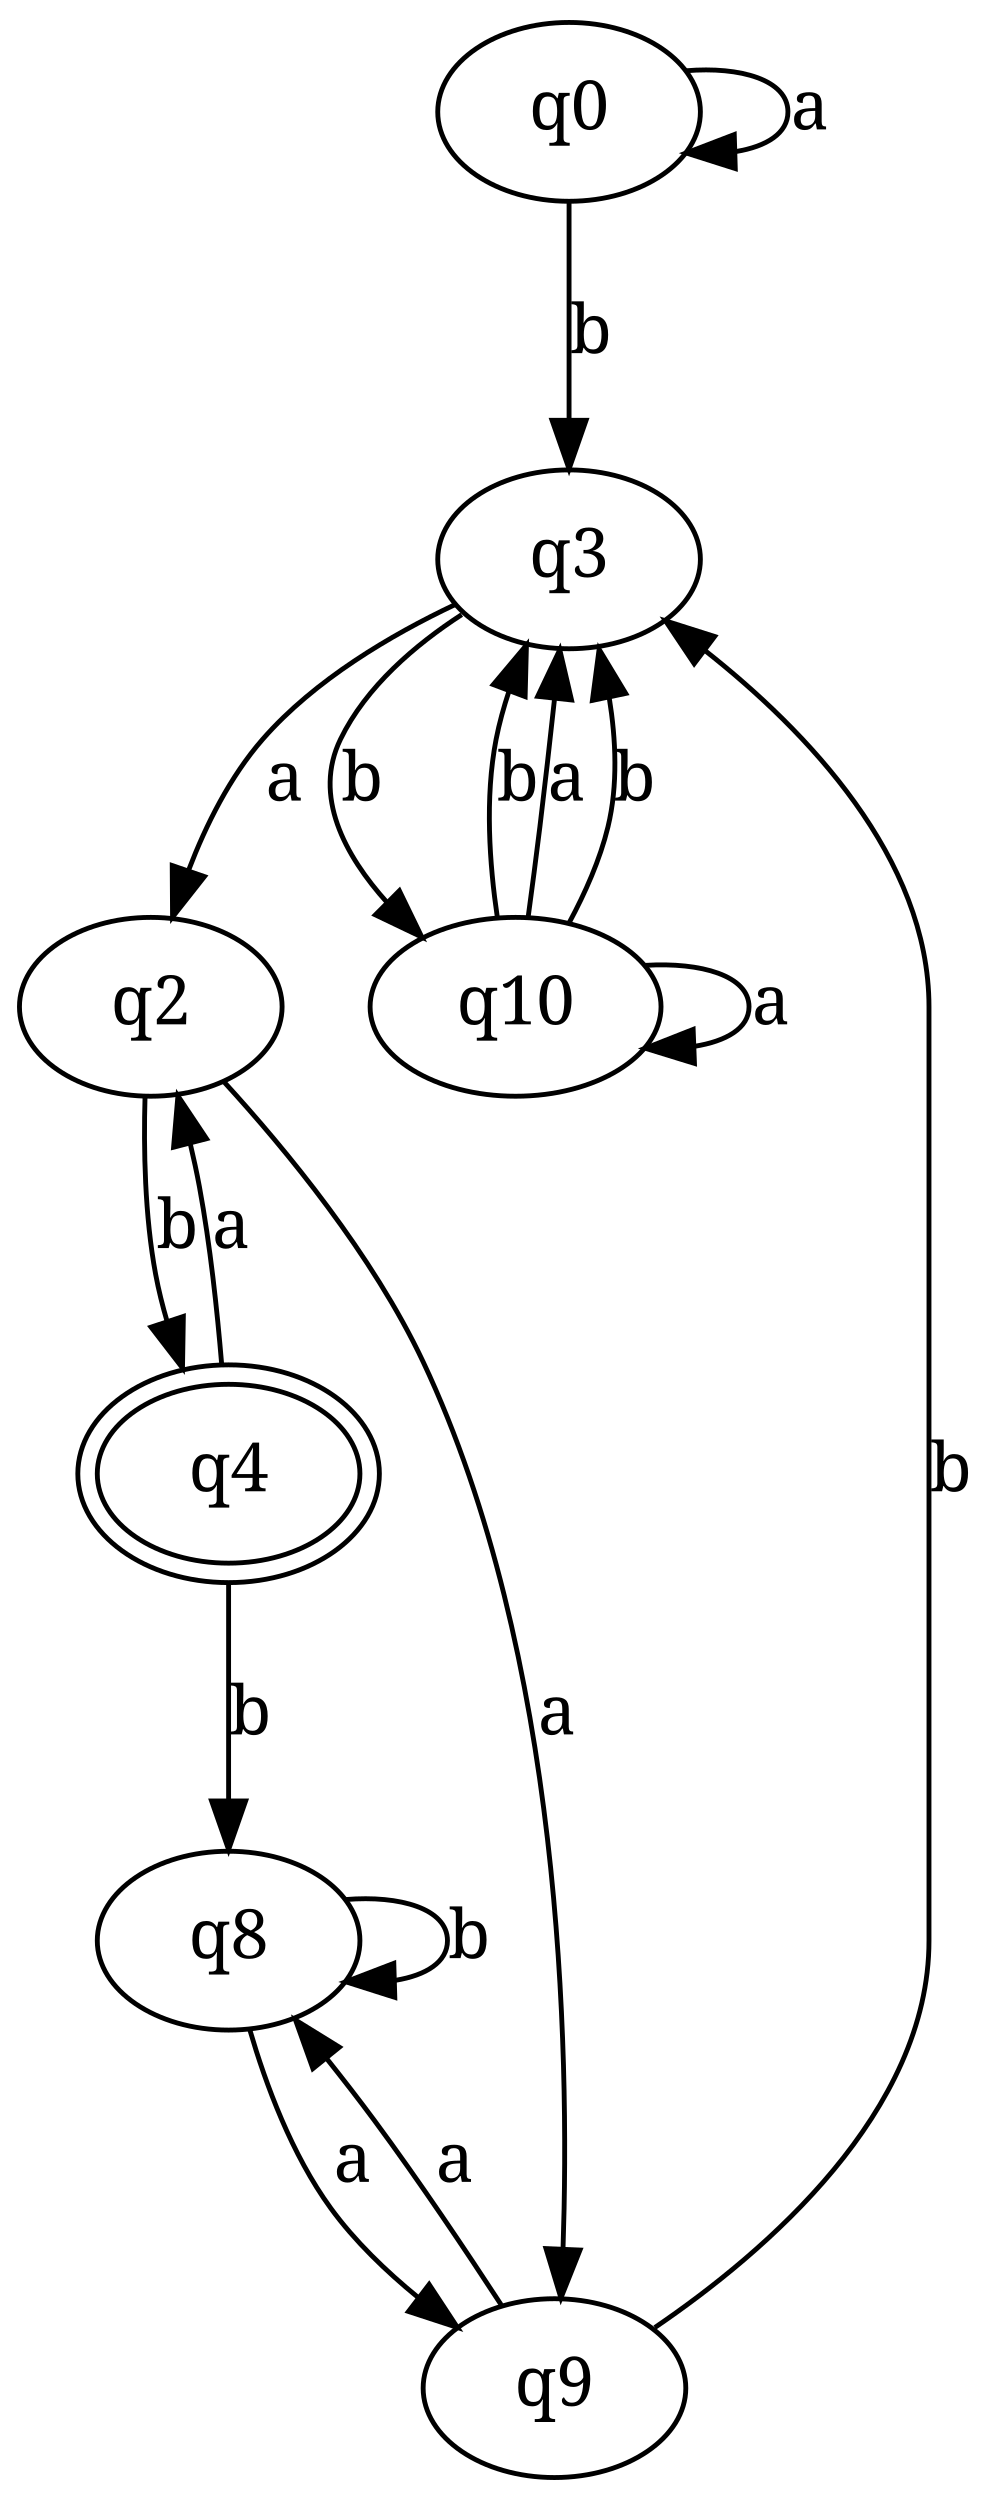
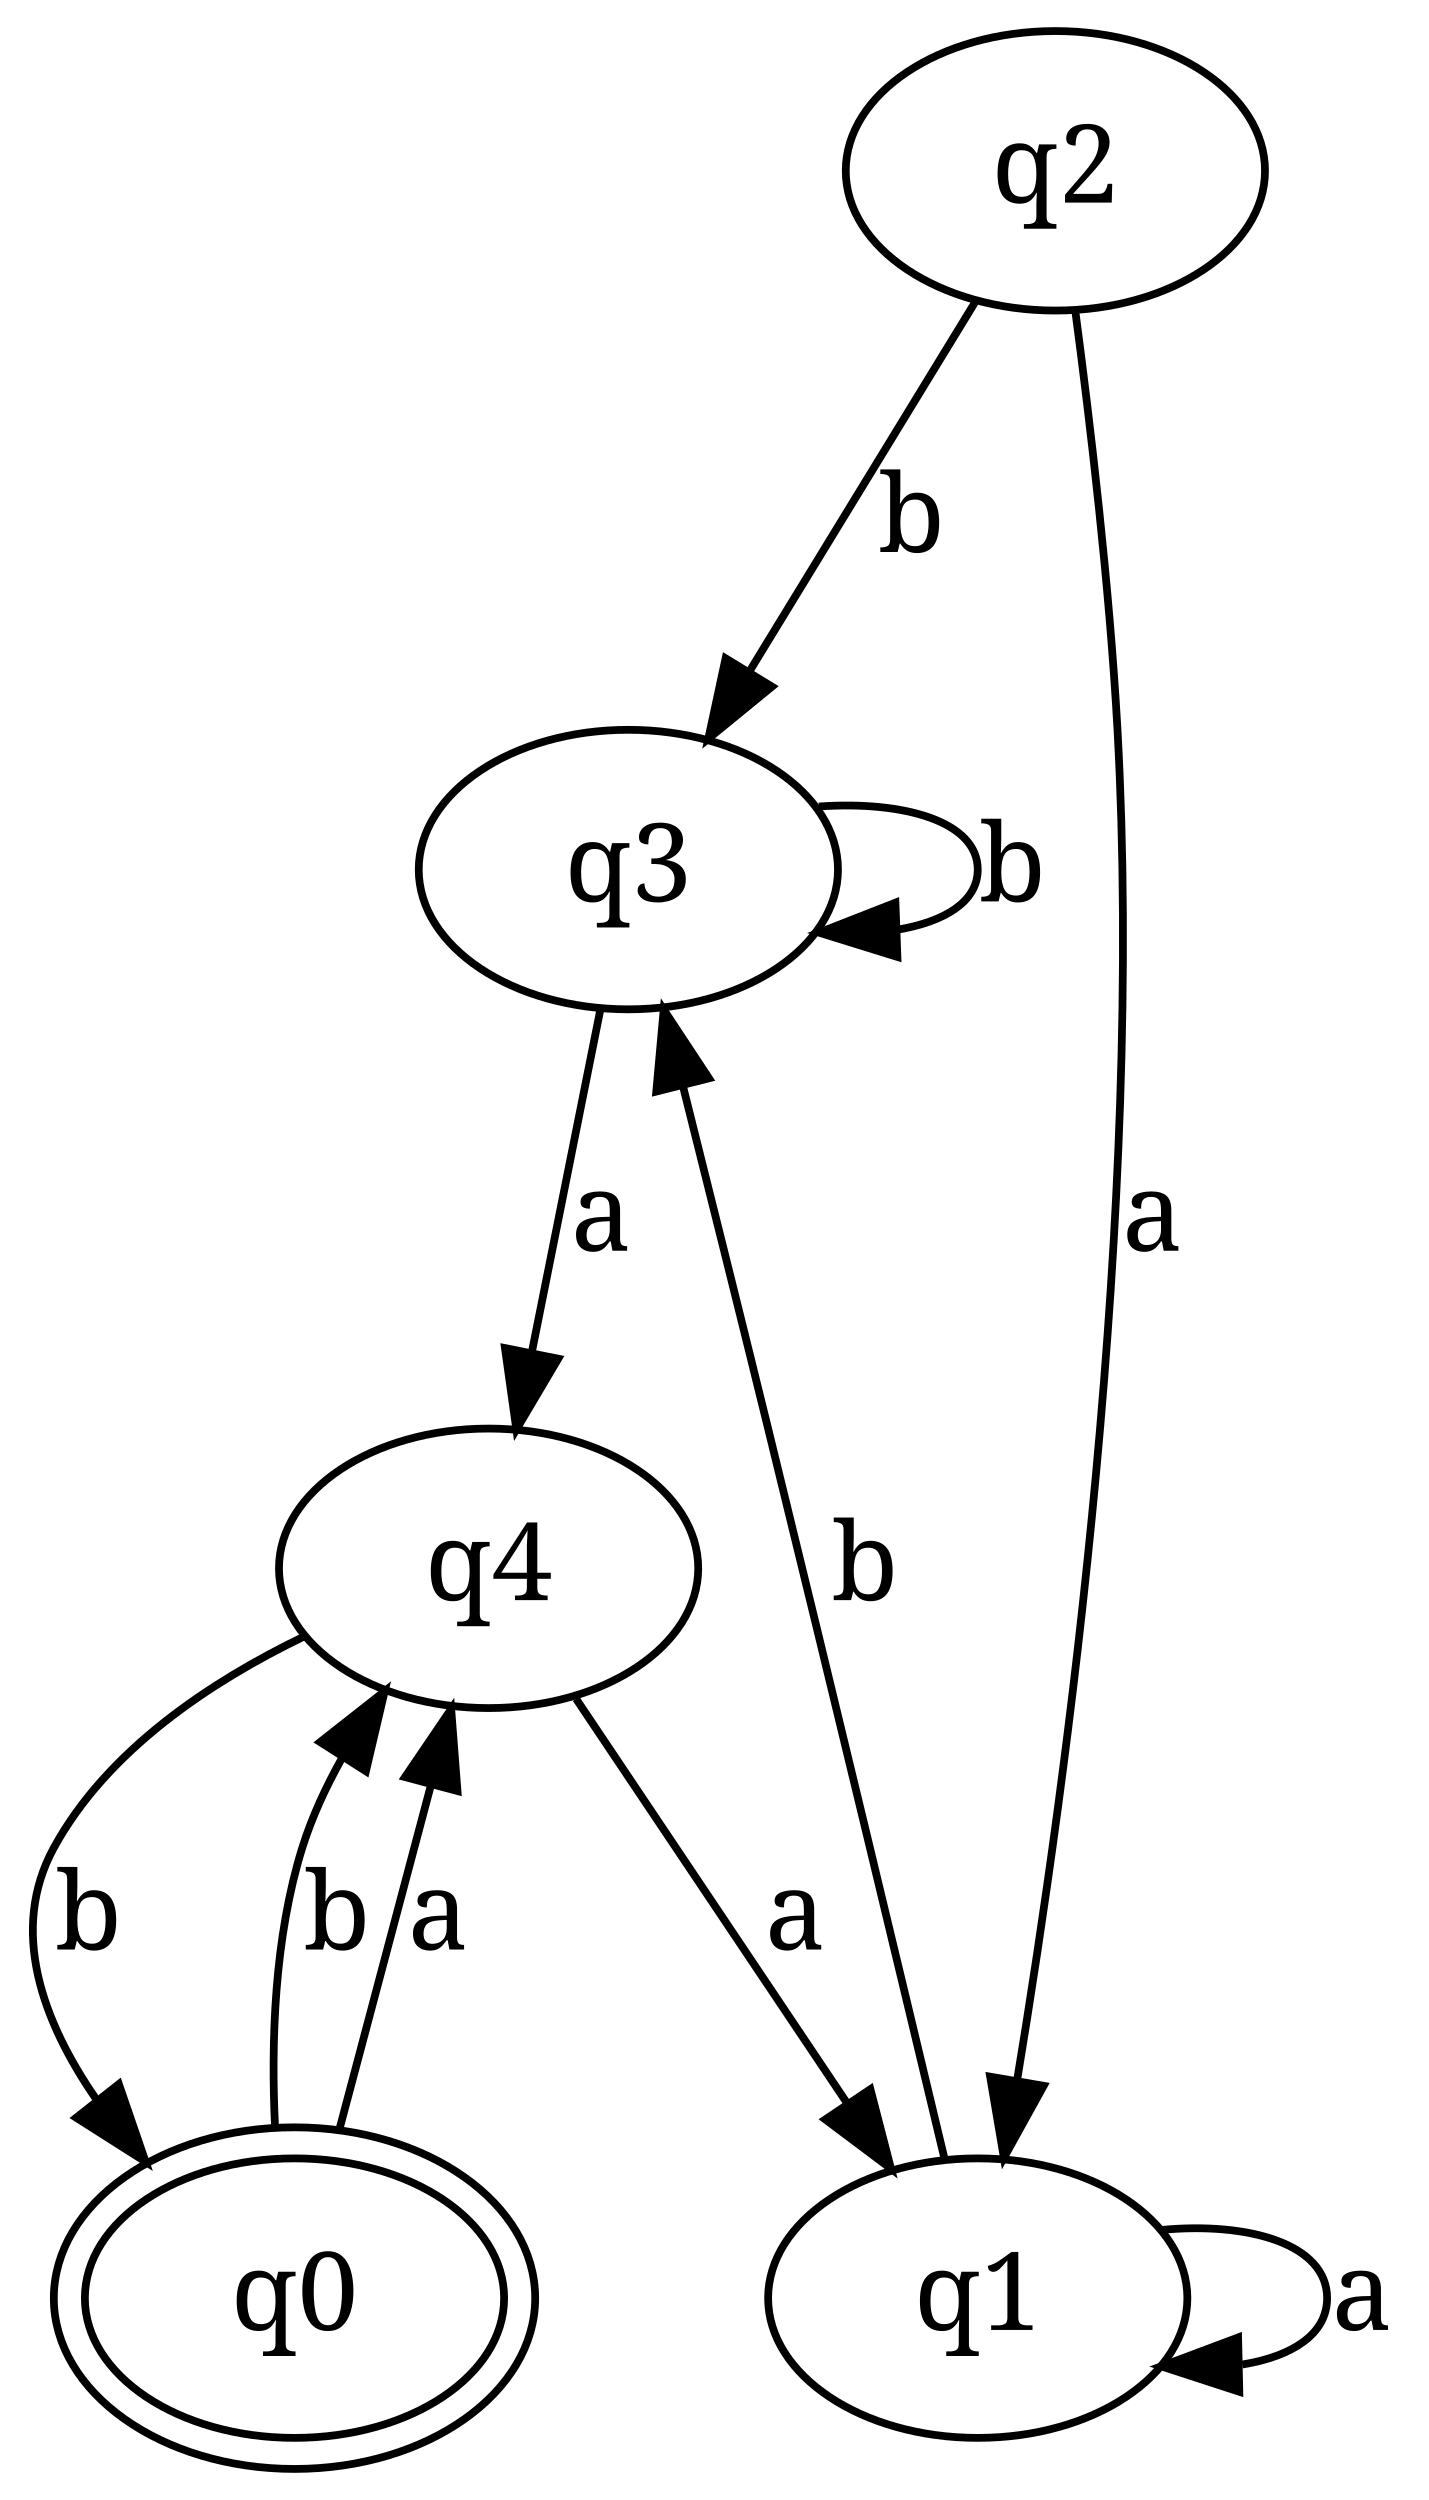
- <svg xmlns="http://www.w3.org/2000/svg" width="204pt" height="514pt" viewBox="0.00 0.00 204.00 514.00">
-   <g id="graph1" class="graph" transform="scale(1 1) rotate(0) translate(4 510)">
-     <polygon fill="white" stroke="white" points="-4,5 -4,-510 201,-510 201,5 -4,5" />
+ <svg xmlns="http://www.w3.org/2000/svg" width="184pt" height="322pt" viewBox="0.00 0.00 183.87 322.00">
+   <g id="graph1" class="graph" transform="scale(1 1) rotate(0) translate(4 318)">
+     <polygon fill="white" stroke="white" points="-4,5 -4,-318 180.868,-318 180.868,5 -4,5" />
    <g id="node1" class="node">
-       <ellipse fill="none" stroke="black" cx="113" cy="-487" rx="27" ry="18.385" />
-       <text text-anchor="middle" x="113" y="-483.4" font-family="Times Roman,serif" font-size="14.00">q0</text>
+       <ellipse fill="none" stroke="black" cx="131.868" cy="-296" rx="27" ry="18" />
+       <text text-anchor="middle" x="131.868" y="-291.9" font-family="Times Roman,serif" font-size="14.00">q2</text>
+     </g>
+     <g id="node3" class="node">
+       <ellipse fill="none" stroke="black" cx="76.868" cy="-206" rx="27" ry="18" />
+       <text text-anchor="middle" x="76.868" y="-201.9" font-family="Times Roman,serif" font-size="14.00">q3</text>
+     </g>
+     <g id="edge2" class="edge">
+       <path fill="none" stroke="black" d="M121.522,-279.072C113.379,-265.747 101.895,-246.954 92.612,-231.764" />
+       <polygon fill="black" stroke="black" points="95.367,-229.56 87.166,-222.852 89.394,-233.21 95.367,-229.56" />
+       <text text-anchor="middle" x="113.368" y="-246.9" font-family="Times Roman,serif" font-size="14.00">b</text>
+     </g>
+     <g id="node5" class="node">
+       <ellipse fill="none" stroke="black" cx="121.868" cy="-22" rx="27" ry="18" />
+       <text text-anchor="middle" x="121.868" y="-17.9" font-family="Times Roman,serif" font-size="14.00">q1</text>
    </g>
    <g id="edge4" class="edge">
-       <path fill="none" stroke="black" d="M137.074,-495.454C148.242,-496.377 158,-493.559 158,-487 158,-482.593 153.595,-479.875 147.317,-478.846" />
-       <polygon fill="black" stroke="black" points="147.173,-475.34 137.074,-478.546 146.967,-482.337 147.173,-475.34" />
-       <text text-anchor="middle" x="162.5" y="-483.4" font-family="Times Roman,serif" font-size="14.00">a</text>
+       <path fill="none" stroke="black" d="M134.427,-277.996C136.359,-263.46 138.845,-242.46 139.868,-224 143.311,-161.822 133.404,-89.138 126.951,-50.145" />
+       <polygon fill="black" stroke="black" points="130.365,-49.348 125.236,-40.078 123.465,-50.523 130.365,-49.348" />
+       <text text-anchor="middle" x="144.368" y="-156.9" font-family="Times Roman,serif" font-size="14.00">a</text>
    </g>
-     <g id="node3" class="node">
-       <ellipse fill="none" stroke="black" cx="113" cy="-395" rx="27" ry="18.385" />
-       <text text-anchor="middle" x="113" y="-391.4" font-family="Times Roman,serif" font-size="14.00">q3</text>
+     <g id="edge14" class="edge">
+       <path fill="none" stroke="black" d="M101.4,-214.121C112.375,-214.895 121.868,-212.188 121.868,-206 121.868,-201.843 117.583,-199.257 111.442,-198.242" />
+       <polygon fill="black" stroke="black" points="111.52,-194.742 101.4,-197.879 111.267,-201.738 111.52,-194.742" />
+       <text text-anchor="middle" x="126.368" y="-201.9" font-family="Times Roman,serif" font-size="14.00">b</text>
    </g>
-     <g id="edge2" class="edge">
-       <path fill="none" stroke="black" d="M113,-468.382C113,-455.538 113,-438.216 113,-423.627" />
-       <polygon fill="black" stroke="black" points="116.5,-423.59 113,-413.59 109.5,-423.59 116.5,-423.59" />
-       <text text-anchor="middle" x="117.5" y="-437.4" font-family="Times Roman,serif" font-size="14.00">b</text>
+     <g id="node8" class="node">
+       <ellipse fill="none" stroke="black" cx="58.867" cy="-116" rx="27" ry="18" />
+       <text text-anchor="middle" x="58.867" y="-111.9" font-family="Times Roman,serif" font-size="14.00">q4</text>
    </g>
-     <g id="node5" class="node">
-       <ellipse fill="none" stroke="black" cx="27" cy="-303" rx="27" ry="18.385" />
-       <text text-anchor="middle" x="27" y="-299.4" font-family="Times Roman,serif" font-size="14.00">q2</text>
+     <g id="edge16" class="edge">
+       <path fill="none" stroke="black" d="M73.225,-187.787C70.695,-175.14 67.278,-158.053 64.412,-143.723" />
+       <polygon fill="black" stroke="black" points="67.837,-142.998 62.443,-133.879 60.972,-144.371 67.837,-142.998" />
+       <text text-anchor="middle" x="73.368" y="-156.9" font-family="Times Roman,serif" font-size="14.00">a</text>
+     </g>
+     <g id="edge6" class="edge">
+       <path fill="none" stroke="black" d="M117.612,-39.857C112.33,-61.97 103.023,-100.784 94.868,-134 91.304,-148.514 87.274,-164.657 83.933,-177.973" />
+       <polygon fill="black" stroke="black" points="80.465,-177.409 81.422,-187.961 87.254,-179.116 80.465,-177.409" />
+       <text text-anchor="middle" x="107.368" y="-111.9" font-family="Times Roman,serif" font-size="14.00">b</text>
+     </g>
+     <g id="edge8" class="edge">
+       <path fill="none" stroke="black" d="M145.482,-30.78C156.841,-31.864 166.868,-28.938 166.868,-22 166.868,-17.339 162.341,-14.488 155.926,-13.448" />
+       <polygon fill="black" stroke="black" points="155.556,-9.939 145.482,-13.22 155.403,-16.938 155.556,-9.939" />
+       <text text-anchor="middle" x="171.368" y="-17.9" font-family="Times Roman,serif" font-size="14.00">a</text>
    </g>
    <g id="edge12" class="edge">
-       <path fill="none" stroke="black" d="M89.51,-385.671C76.43,-379.478 60.68,-370.228 50,-358 43.3,-350.329 38.352,-340.428 34.8,-331.146" />
-       <polygon fill="black" stroke="black" points="38.03,-329.775 31.476,-321.451 31.409,-332.045 38.03,-329.775" />
-       <text text-anchor="middle" x="54.5" y="-345.4" font-family="Times Roman,serif" font-size="14.00">a</text>
+       <path fill="none" stroke="black" d="M70.131,-99.195C79.806,-84.758 93.899,-63.731 104.934,-47.267" />
+       <polygon fill="black" stroke="black" points="108.042,-48.915 110.702,-38.66 102.227,-45.018 108.042,-48.915" />
+       <text text-anchor="middle" x="98.368" y="-66.9" font-family="Times Roman,serif" font-size="14.00">a</text>
    </g>
-     <g id="node11" class="node">
-       <ellipse fill="none" stroke="black" cx="102" cy="-303" rx="29.907" ry="18.385" />
-       <text text-anchor="middle" x="102" y="-299.4" font-family="Times Roman,serif" font-size="14.00">q10</text>
+     <g id="node10" class="node">
+       <ellipse fill="none" stroke="black" cx="33.867" cy="-22" rx="27" ry="18" />
+       <ellipse fill="none" stroke="black" cx="33.867" cy="-22" rx="31" ry="22" />
+       <text text-anchor="middle" x="33.867" y="-17.9" font-family="Times Roman,serif" font-size="14.00">q0</text>
    </g>
    <g id="edge10" class="edge">
-       <path fill="none" stroke="black" d="M90.925,-383.629C81.404,-377.45 71.261,-368.837 66,-358 60.36,-346.383 66.74,-334.29 75.615,-324.411" />
-       <polygon fill="black" stroke="black" points="78.109,-326.867 82.731,-317.333 73.173,-321.904 78.109,-326.867" />
-       <text text-anchor="middle" x="70.5" y="-345.4" font-family="Times Roman,serif" font-size="14.00">b</text>
+       <path fill="none" stroke="black" d="M35.033,-107.19C23.088,-101.419 9.735,-92.579 2.868,-80 -2.903,-69.431 1.343,-57.726 8.332,-47.615" />
+       <polygon fill="black" stroke="black" points="11.243,-49.576 14.688,-39.556 5.747,-45.241 11.243,-49.576" />
+       <text text-anchor="middle" x="7.368" y="-66.9" font-family="Times Roman,serif" font-size="14.00">b</text>
    </g>
-     <g id="node7" class="node">
-       <ellipse fill="none" stroke="black" cx="43" cy="-207" rx="27" ry="18.385" />
-       <ellipse fill="none" stroke="black" cx="43" cy="-207" rx="31" ry="22.385" />
-       <text text-anchor="middle" x="43" y="-203.4" font-family="Times Roman,serif" font-size="14.00">q4</text>
-     </g>
-     <g id="edge6" class="edge">
-       <path fill="none" stroke="black" d="M25.819,-284.513C25.508,-273.767 25.758,-260.017 28,-248 28.598,-244.796 29.418,-241.512 30.369,-238.264" />
-       <polygon fill="black" stroke="black" points="33.698,-239.344 33.523,-228.751 27.054,-237.141 33.698,-239.344" />
-       <text text-anchor="middle" x="32.5" y="-253.4" font-family="Times Roman,serif" font-size="14.00">b</text>
-     </g>
-     <g id="node9" class="node">
-       <ellipse fill="none" stroke="black" cx="110" cy="-19" rx="27" ry="18.385" />
-       <text text-anchor="middle" x="110" y="-15.4" font-family="Times Roman,serif" font-size="14.00">q9</text>
-     </g>
-     <g id="edge8" class="edge">
-       <path fill="none" stroke="black" d="M42.095,-287.52C54.852,-273.581 72.654,-251.964 83,-230 111.376,-169.761 113.174,-89.708 111.757,-47.633" />
-       <polygon fill="black" stroke="black" points="115.25,-47.39 111.329,-37.547 108.256,-47.687 115.25,-47.39" />
-       <text text-anchor="middle" x="110.5" y="-153.4" font-family="Times Roman,serif" font-size="14.00">a</text>
-     </g>
-     <g id="edge16" class="edge">
-       <path fill="none" stroke="black" d="M41.573,-229.535C40.654,-240.584 39.207,-254.053 37,-266 36.467,-268.883 35.822,-271.87 35.118,-274.839" />
-       <polygon fill="black" stroke="black" points="31.686,-274.135 32.58,-284.692 38.464,-275.881 31.686,-274.135" />
-       <text text-anchor="middle" x="43.5" y="-253.4" font-family="Times Roman,serif" font-size="14.00">a</text>
-     </g>
-     <g id="node14" class="node">
-       <ellipse fill="none" stroke="black" cx="43" cy="-111" rx="27" ry="18.385" />
-       <text text-anchor="middle" x="43" y="-107.4" font-family="Times Roman,serif" font-size="14.00">q8</text>
-     </g>
-     <g id="edge14" class="edge">
-       <path fill="none" stroke="black" d="M43,-184.249C43,-170.994 43,-154.148 43,-139.954" />
-       <polygon fill="black" stroke="black" points="46.5,-139.72 43,-129.72 39.5,-139.72 46.5,-139.72" />
-       <text text-anchor="middle" x="47.5" y="-153.4" font-family="Times Roman,serif" font-size="14.00">b</text>
-     </g>
-     <g id="edge22" class="edge">
-       <path fill="none" stroke="black" d="M130.635,-31.458C153.443,-46.981 187,-75.8 187,-111 187,-303 187,-303 187,-303 187,-333.582 161.866,-359.766 140.894,-376.29" />
-       <polygon fill="black" stroke="black" points="138.723,-373.543 132.831,-382.348 142.928,-379.14 138.723,-373.543" />
-       <text text-anchor="middle" x="191.5" y="-203.4" font-family="Times Roman,serif" font-size="14.00">b</text>
-     </g>
-     <g id="edge24" class="edge">
-       <path fill="none" stroke="black" d="M99.047,-36.12C91.877,-47.113 82.169,-61.601 73,-74 69.884,-78.214 66.472,-82.609 63.102,-86.837" />
-       <polygon fill="black" stroke="black" points="60.332,-84.697 56.761,-94.671 65.773,-89.1 60.332,-84.697" />
-       <text text-anchor="middle" x="89.5" y="-61.4" font-family="Times Roman,serif" font-size="14.00">a</text>
-     </g>
-     <g id="edge26" class="edge">
-       <path fill="none" stroke="black" d="M98.241,-321.479C96.655,-332.222 95.655,-345.972 98,-358 98.637,-361.266 99.562,-364.607 100.645,-367.882" />
-       <polygon fill="black" stroke="black" points="97.421,-369.251 104.239,-377.361 103.967,-366.769 97.421,-369.251" />
-       <text text-anchor="middle" x="102.5" y="-345.4" font-family="Times Roman,serif" font-size="14.00">b</text>
-     </g>
-     <g id="edge28" class="edge">
-       <path fill="none" stroke="black" d="M104.586,-321.432C105.391,-327.357 106.262,-333.952 107,-340 108.039,-348.514 109.084,-357.78 110.003,-366.238" />
-       <polygon fill="black" stroke="black" points="106.547,-366.831 111.091,-376.402 113.507,-366.086 106.547,-366.831" />
-       <text text-anchor="middle" x="112.5" y="-345.4" font-family="Times Roman,serif" font-size="14.00">a</text>
-     </g>
-     <g id="edge30" class="edge">
-       <path fill="none" stroke="black" d="M113.079,-320.397C116.292,-326.374 119.371,-333.262 121,-340 123.063,-348.535 122.649,-357.952 121.257,-366.545" />
-       <polygon fill="black" stroke="black" points="117.796,-365.999 119.177,-376.504 124.648,-367.431 117.796,-365.999" />
-       <text text-anchor="middle" x="126.5" y="-345.4" font-family="Times Roman,serif" font-size="14.00">b</text>
-     </g>
-     <g id="edge32" class="edge">
-       <path fill="none" stroke="black" d="M128.655,-311.522C140.154,-312.22 150,-309.379 150,-303 150,-298.615 145.346,-295.901 138.701,-294.861" />
-       <polygon fill="black" stroke="black" points="138.781,-291.361 128.655,-294.478 138.514,-298.356 138.781,-291.361" />
-       <text text-anchor="middle" x="154.5" y="-299.4" font-family="Times Roman,serif" font-size="14.00">a</text>
+     <g id="edge18" class="edge">
+       <path fill="none" stroke="black" d="M31.365,-43.948C30.821,-54.999 31.266,-68.464 34.867,-80 36.092,-83.921 37.888,-87.81 39.956,-91.501" />
+       <polygon fill="black" stroke="black" points="37.16,-93.625 45.487,-100.176 43.062,-89.862 37.16,-93.625" />
+       <text text-anchor="middle" x="39.367" y="-66.9" font-family="Times Roman,serif" font-size="14.00">b</text>
    </g>
    <g id="edge20" class="edge">
-       <path fill="none" stroke="black" d="M47.346,-92.723C50.646,-81.407 56.001,-66.992 64,-56 68.919,-49.241 75.372,-43.033 81.884,-37.711" />
-       <polygon fill="black" stroke="black" points="84.231,-40.322 90.051,-31.469 79.981,-34.76 84.231,-40.322" />
-       <text text-anchor="middle" x="68.5" y="-61.4" font-family="Times Roman,serif" font-size="14.00">a</text>
-     </g>
-     <g id="edge18" class="edge">
-       <path fill="none" stroke="black" d="M67.074,-119.454C78.242,-120.377 88,-117.559 88,-111 88,-106.593 83.595,-103.875 77.317,-102.846" />
-       <polygon fill="black" stroke="black" points="77.173,-99.34 67.074,-102.546 76.967,-106.337 77.173,-99.34" />
-       <text text-anchor="middle" x="92.5" y="-107.4" font-family="Times Roman,serif" font-size="14.00">b</text>
+       <path fill="none" stroke="black" d="M39.638,-43.698C43.152,-56.91 47.677,-73.922 51.454,-88.125" />
+       <polygon fill="black" stroke="black" points="48.095,-89.111 54.047,-97.876 54.859,-87.312 48.095,-89.111" />
+       <text text-anchor="middle" x="52.367" y="-66.9" font-family="Times Roman,serif" font-size="14.00">a</text>
    </g>
  </g>
</svg>
